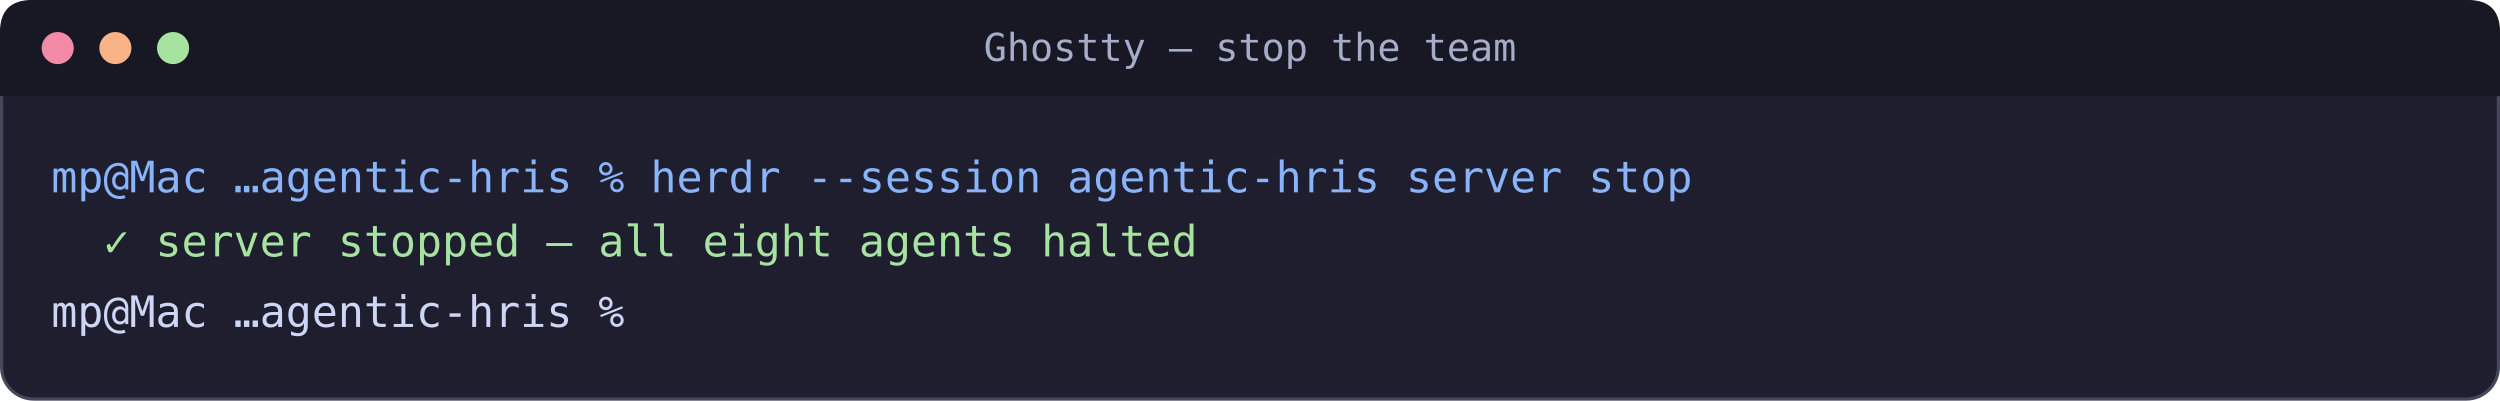
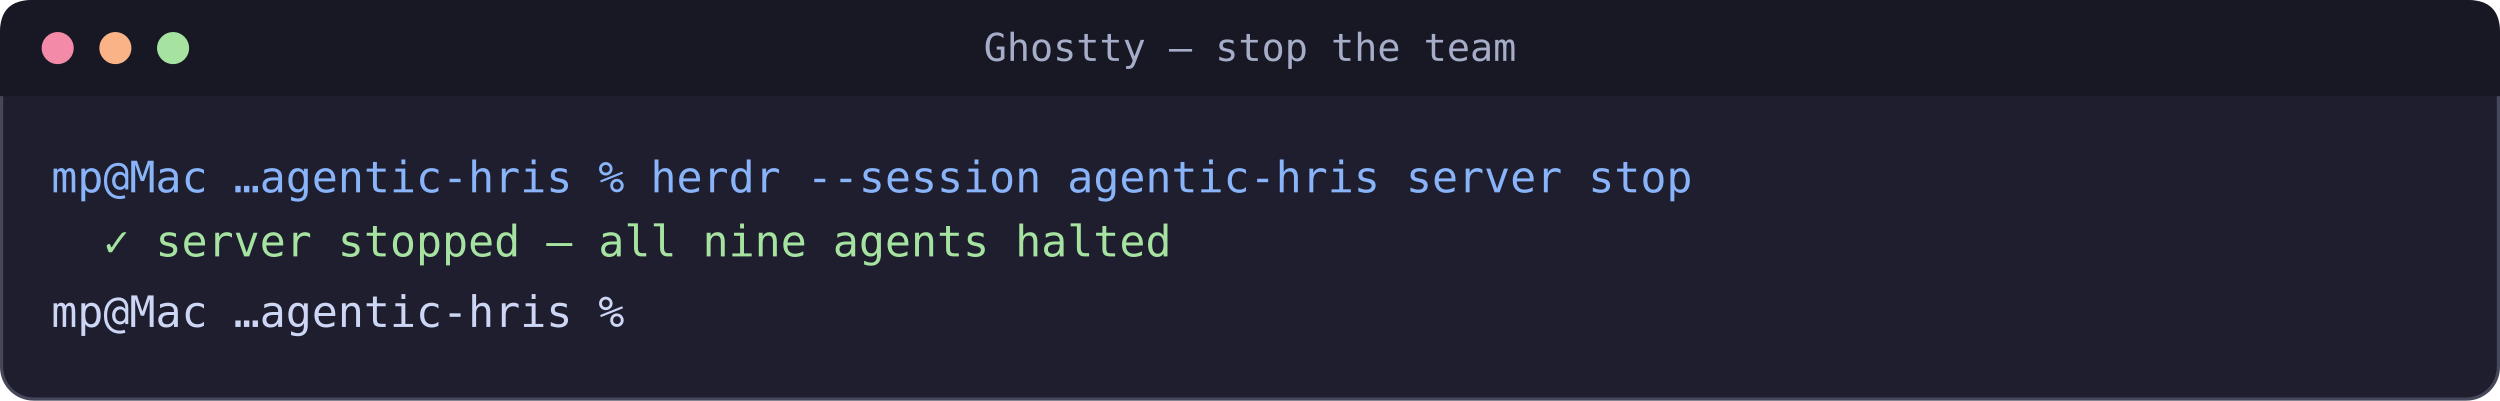
<svg xmlns="http://www.w3.org/2000/svg" width="780" height="125" viewBox="0 0 780 125" font-family="ui-monospace, SFMono-Regular, Menlo, Consolas, monospace">
  <rect x=".5" y=".5" width="779" height="124" rx="10" fill="#1e1e2e" stroke="#45475a" />
  <path d="M0 10 Q0 0 10 0 H770 Q780 0 780 10 V30 H0 Z" fill="#181825" />
  <circle cx="18" cy="15" r="5" fill="#f38ba8" />
  <circle cx="36" cy="15" r="5" fill="#fab387" />
  <circle cx="54" cy="15" r="5" fill="#a6e3a1" />
  <text x="390.0" y="19.0" fill="#a6adc8" font-size="12" text-anchor="middle">Ghostty  —  stop the team</text>
  <text x="16" y="60" fill="#89b4fa" font-size="13.5" xml:space="preserve">mp@Mac …agentic-hris % herdr --session agentic-hris server stop</text>
-   <text x="16" y="80" fill="#a6e3a1" font-size="13.5" xml:space="preserve">  ✓ server stopped — all eight agents halted</text>
+   <text x="16" y="80" fill="#a6e3a1" font-size="13.5" xml:space="preserve">  ✓ server stopped — all nine agents halted</text>
  <text x="16" y="102" fill="#cdd6f4" font-size="13.5" xml:space="preserve">mp@Mac …agentic-hris %  </text>
</svg>
